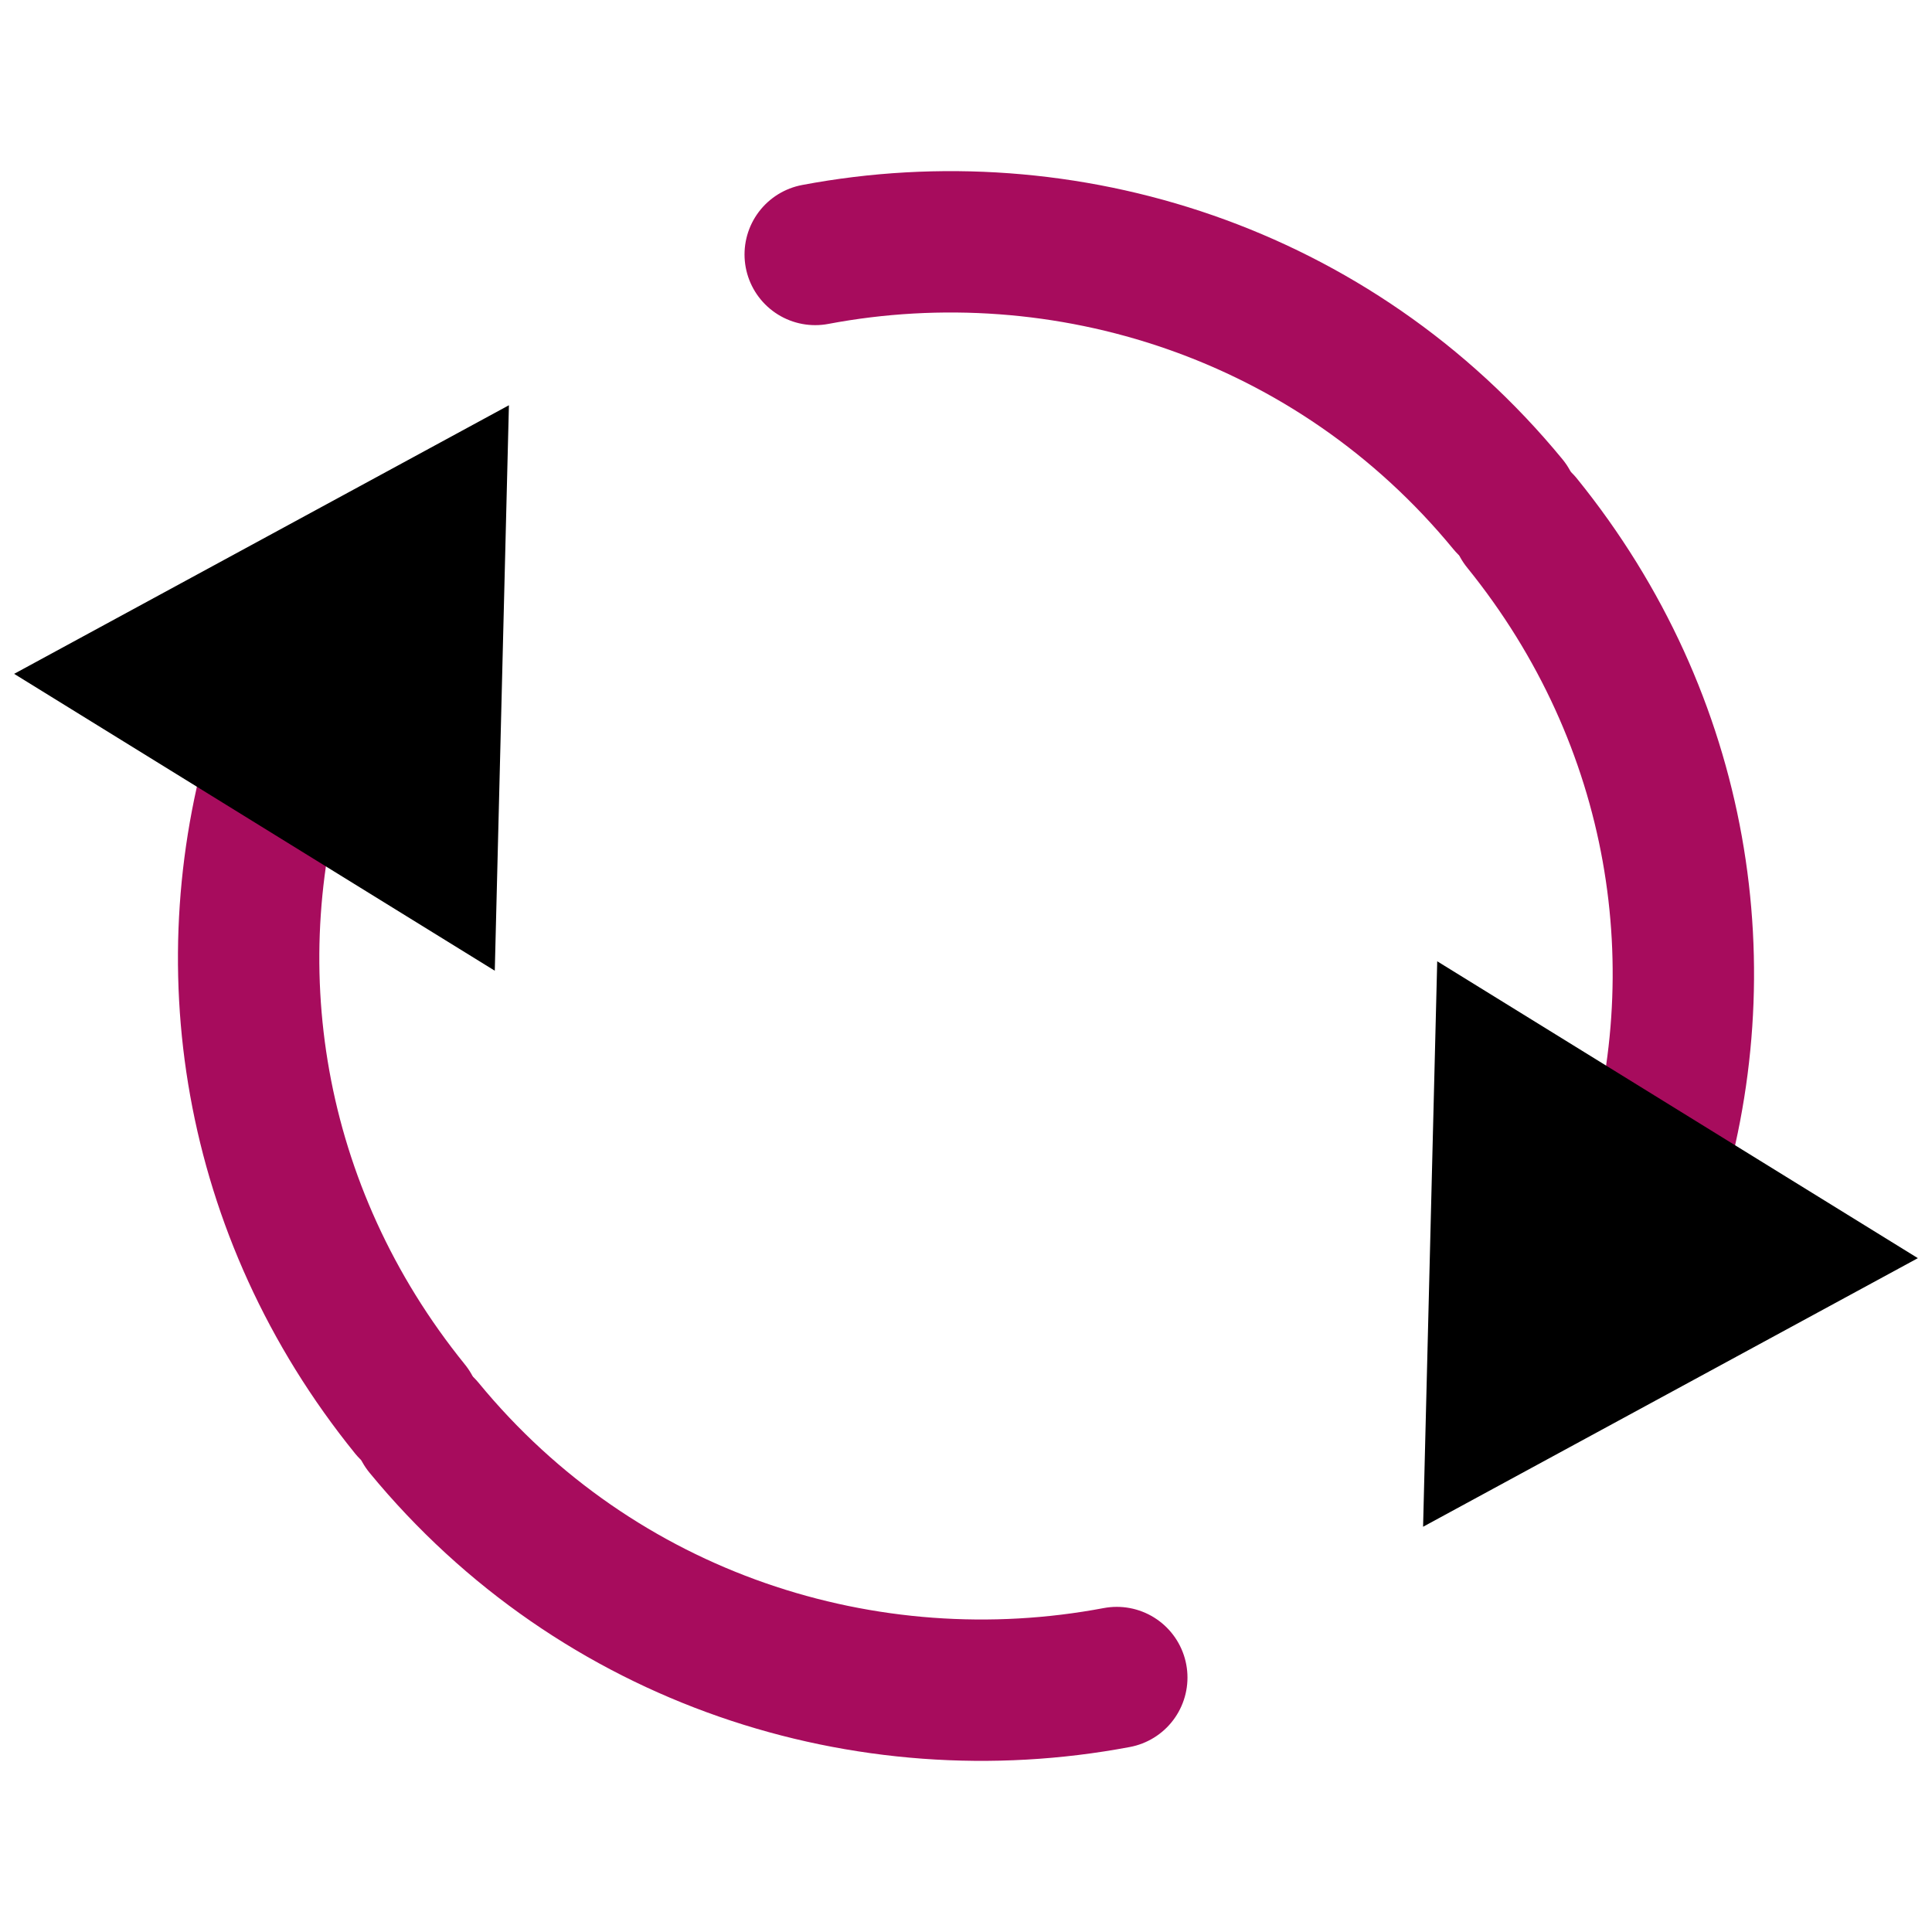
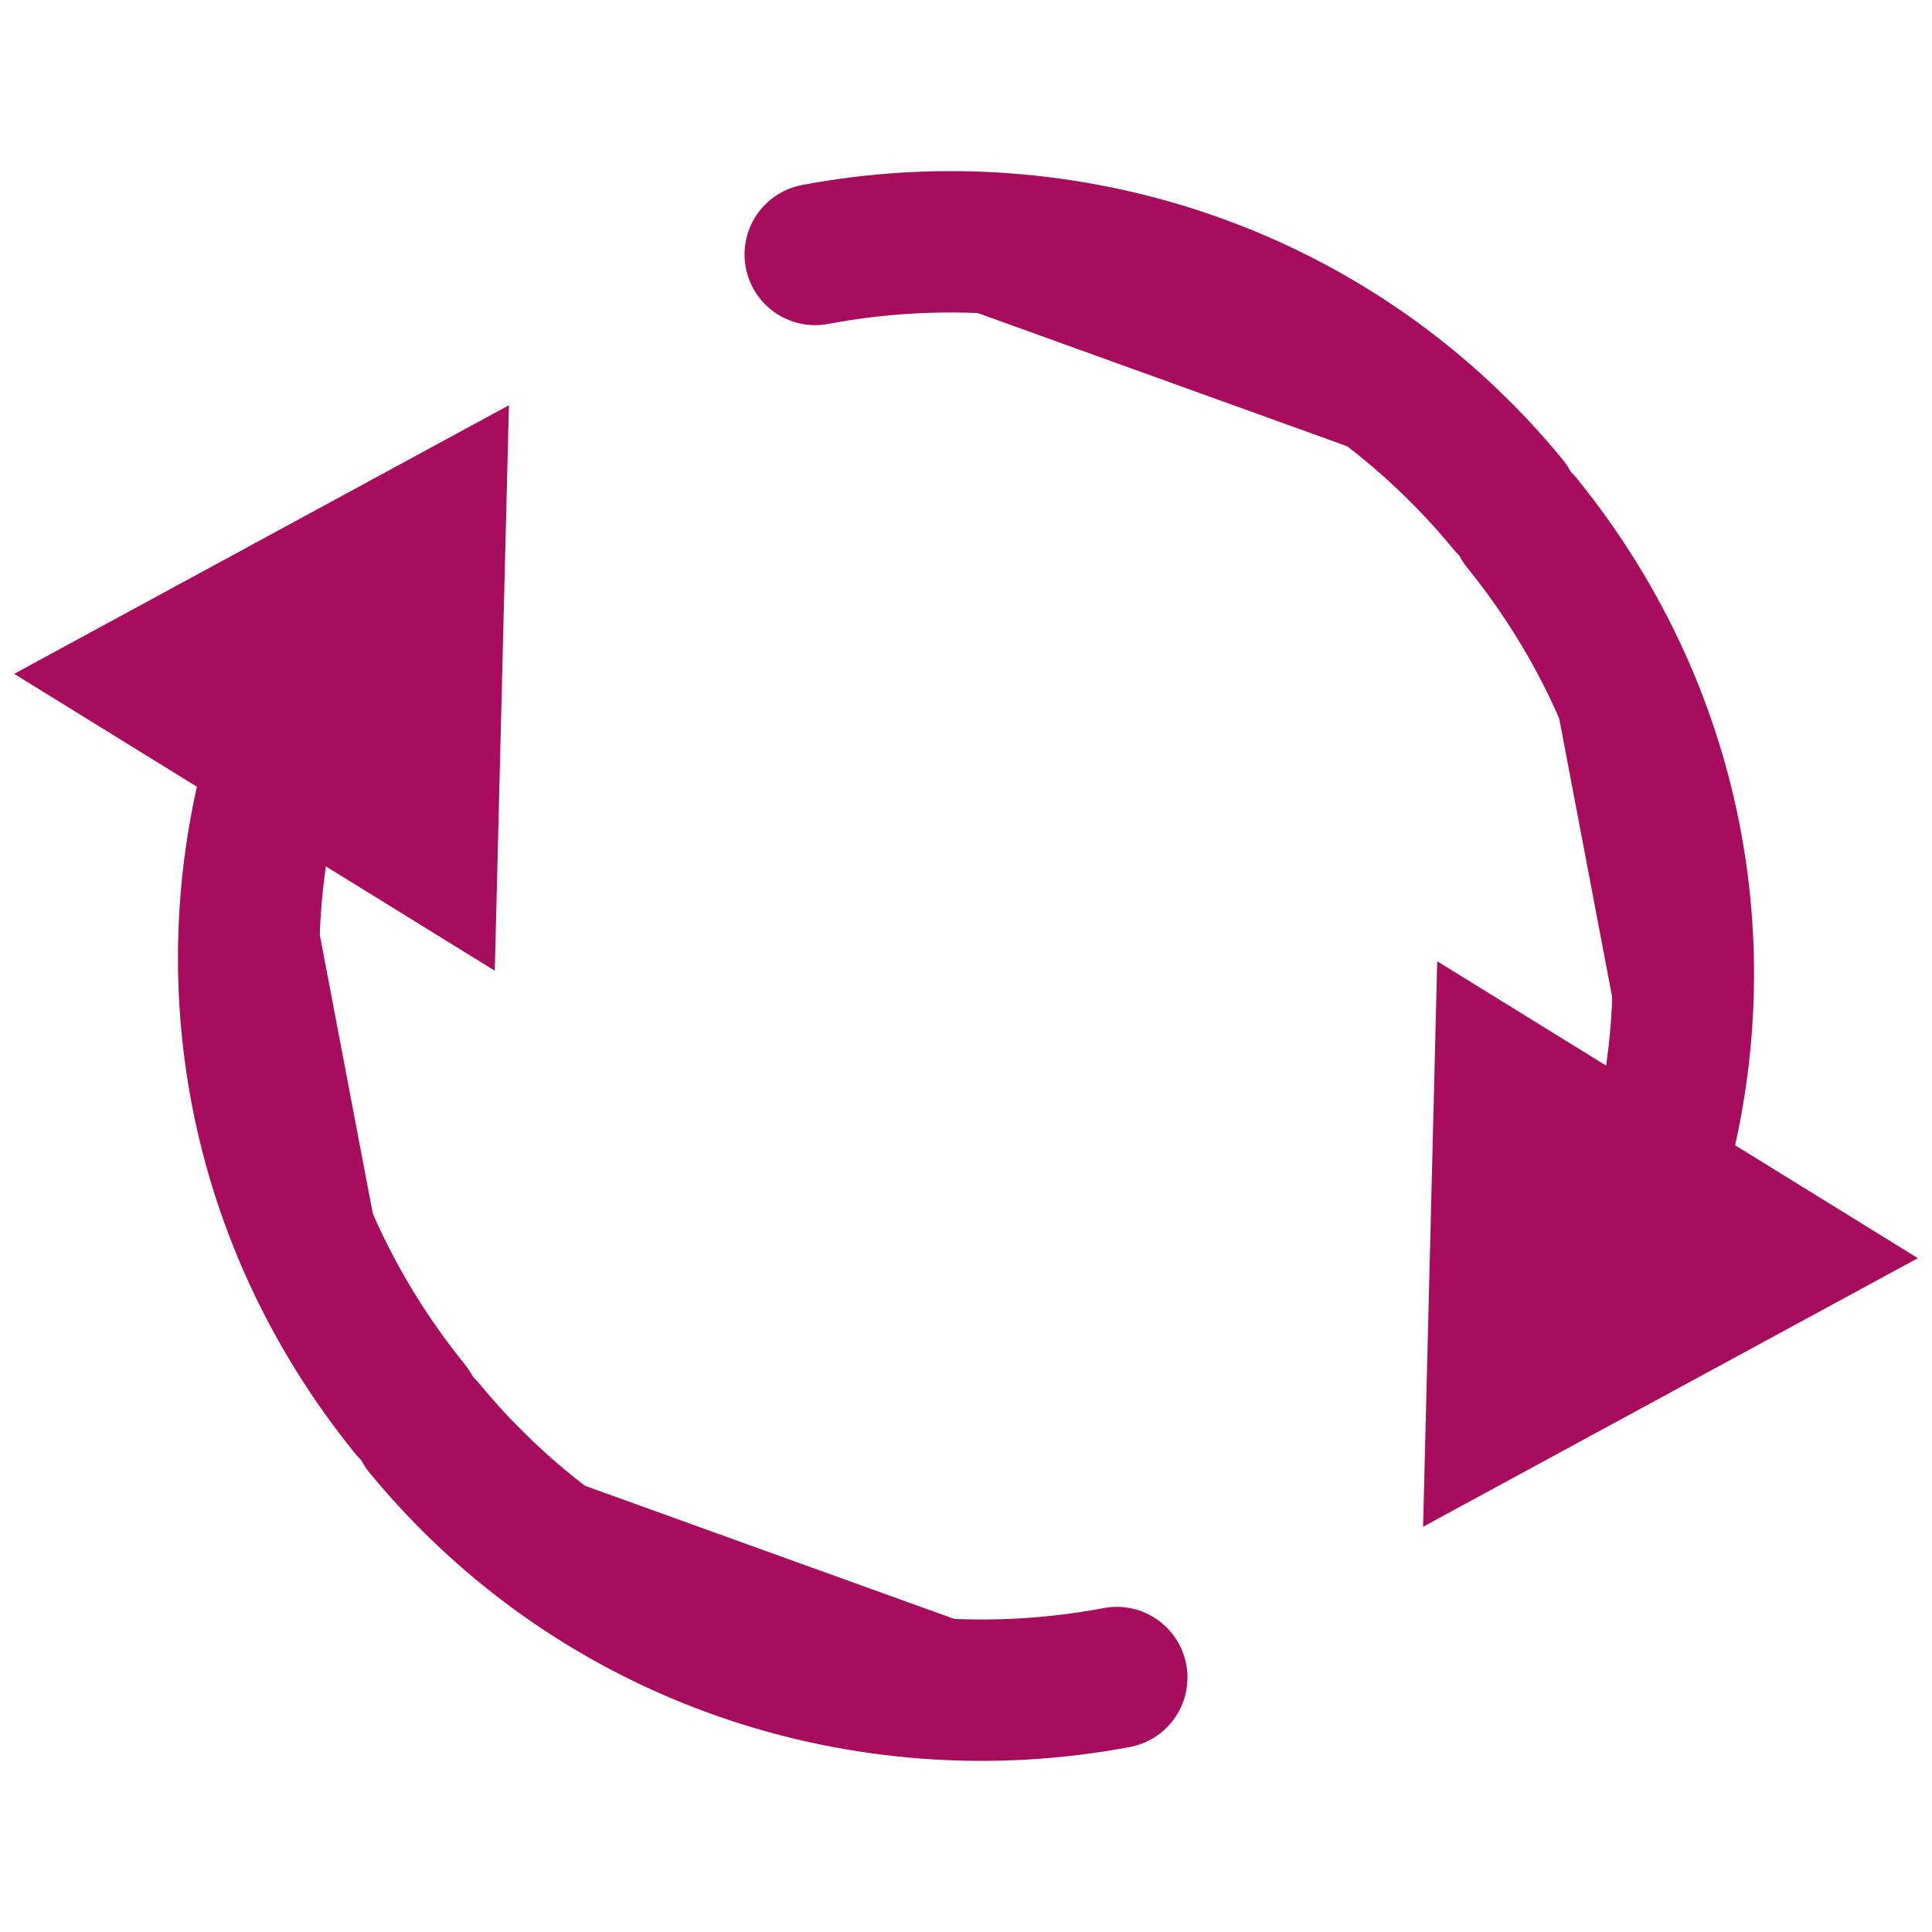
<svg xmlns="http://www.w3.org/2000/svg" version="1.1" id="Слой_1" x="0px" y="0px" viewBox="0 0 41 41" style="enable-background:new 0 0 41 41;" xml:space="preserve">
  <style type="text/css">
- 	.st0{fill:none;stroke:#a70c5d;stroke-width:3;stroke-linecap:round;stroke-linejoin:round;stroke-miterlimit:10;}
- 	.st1{fill:none;stroke:#a70c5d;stroke-width:3;stroke-linecap:round;stroke-linejoin:round;}
+ 	.st0{fill:#a70c5d;stroke:#a70c5d;stroke-width:3;stroke-linecap:round;stroke-linejoin:round;stroke-miterlimit:10;}
+ 	.st1{fill:#a70c5d;stroke:#a70c5d;stroke-width:3;stroke-linecap:round;stroke-linejoin:round;}
</style>
  <g>
    <path class="st0" d="M9,30.3c3.7,4.5,9.4,6.3,14.7,5.3" />
    <g>
      <g>
        <path class="st1" d="M6,15.7c-1.5,4.7-0.7,10,2.7,14.2" />
        <g>
-           <polygon points="0.3,14.3 10.8,8.6 10.5,20.6     " />
+           <polygon points="0.3,14.3 10.8,8.6 10.5,20.6     " style="fill:#a70c5d" />
        </g>
      </g>
    </g>
  </g>
  <g>
    <path class="st0" d="M32,10.7c-3.7-4.5-9.4-6.3-14.7-5.3" />
    <g>
      <g>
        <path class="st1" d="M35,25.3c1.5-4.7,0.7-10-2.7-14.2" />
        <g>
-           <polygon points="40.7,26.7 30.2,32.4 30.5,20.4     " />
+           <polygon points="40.7,26.7 30.2,32.4 30.5,20.4     " style="fill:#a70c5d" />
        </g>
      </g>
    </g>
  </g>
</svg>
